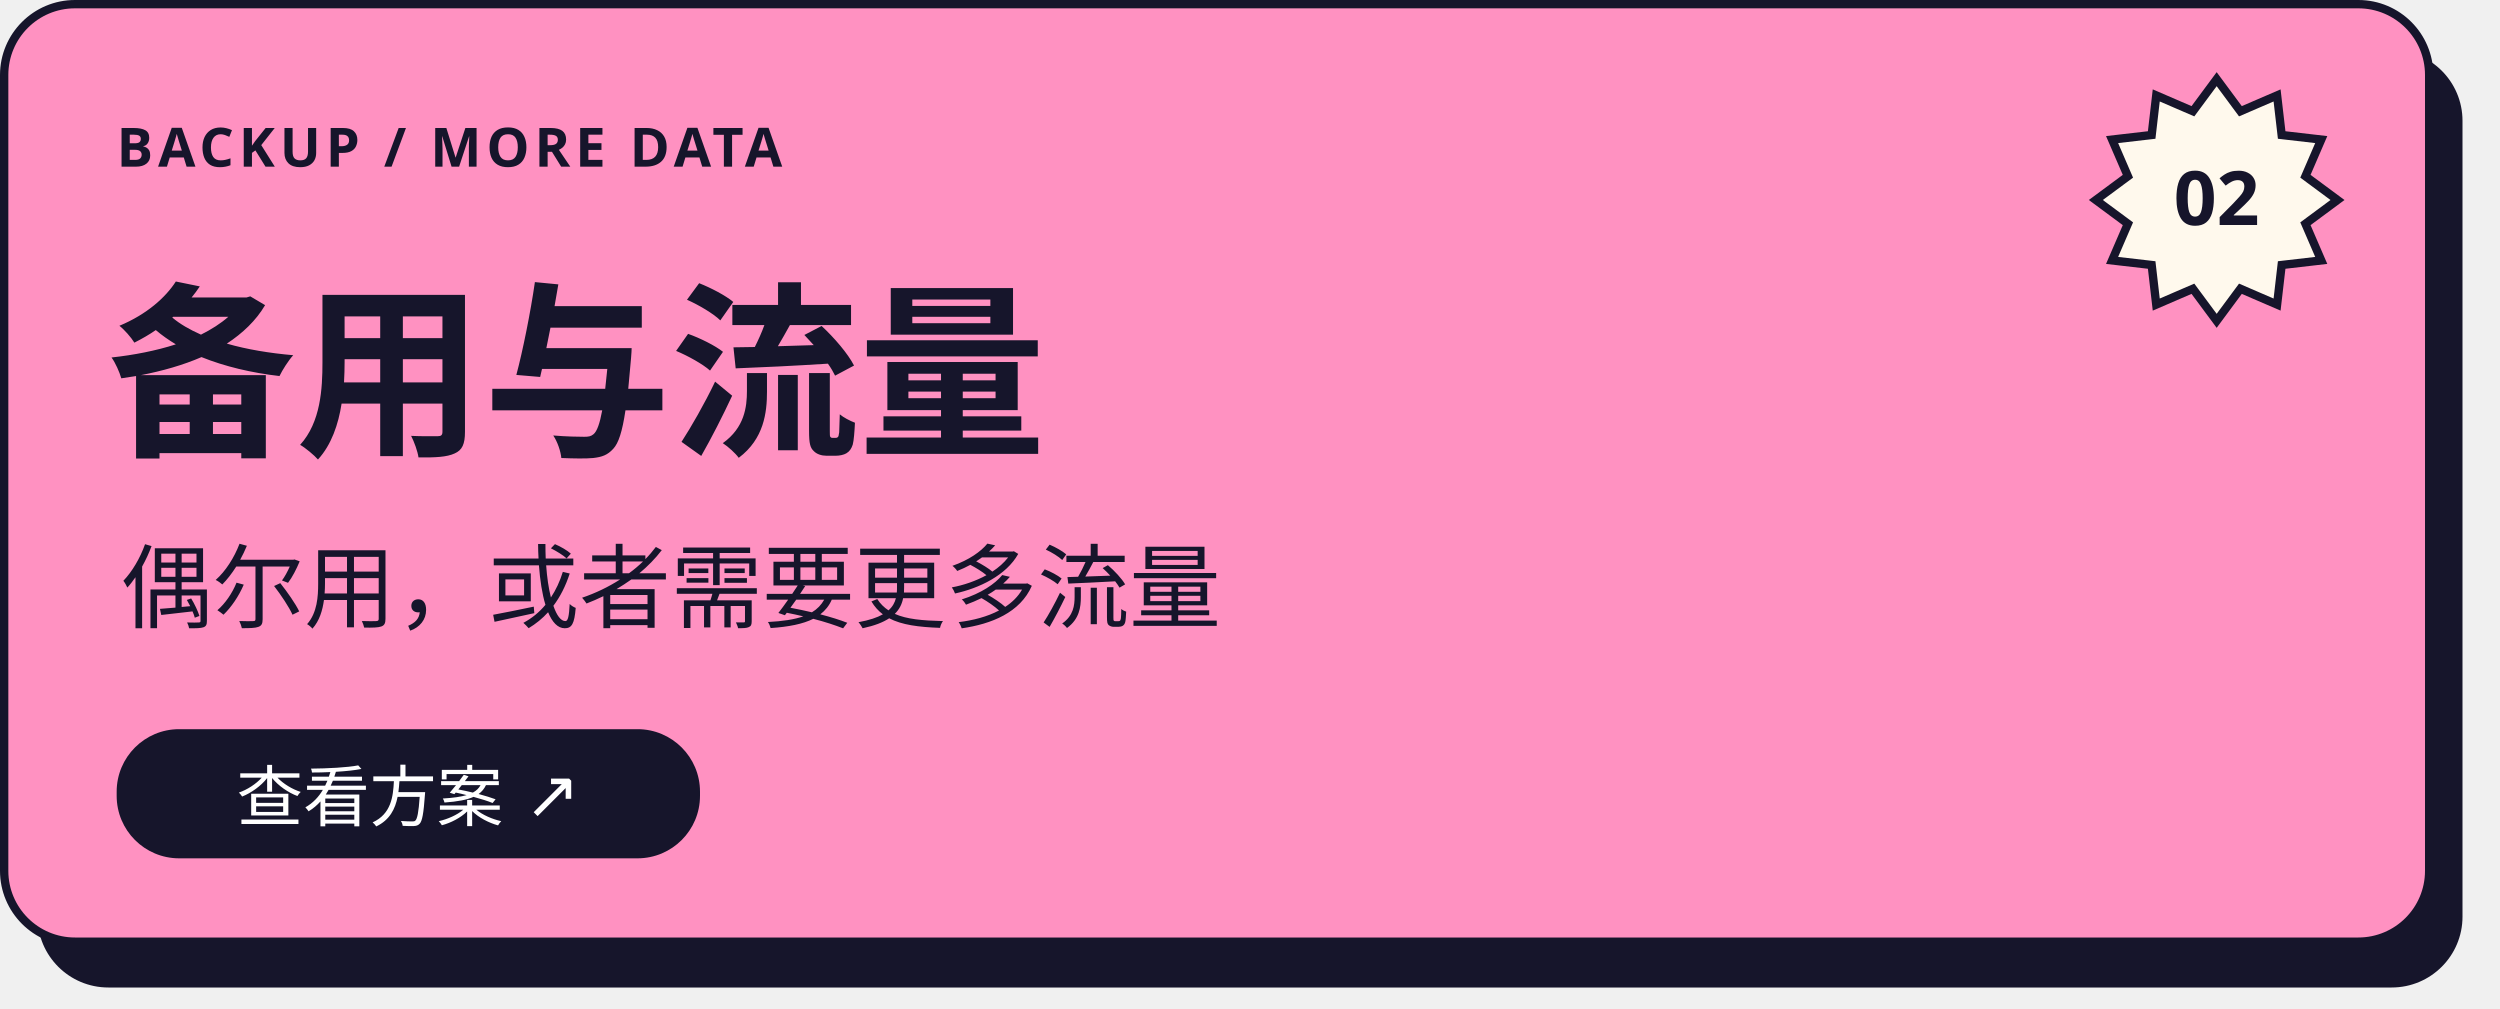
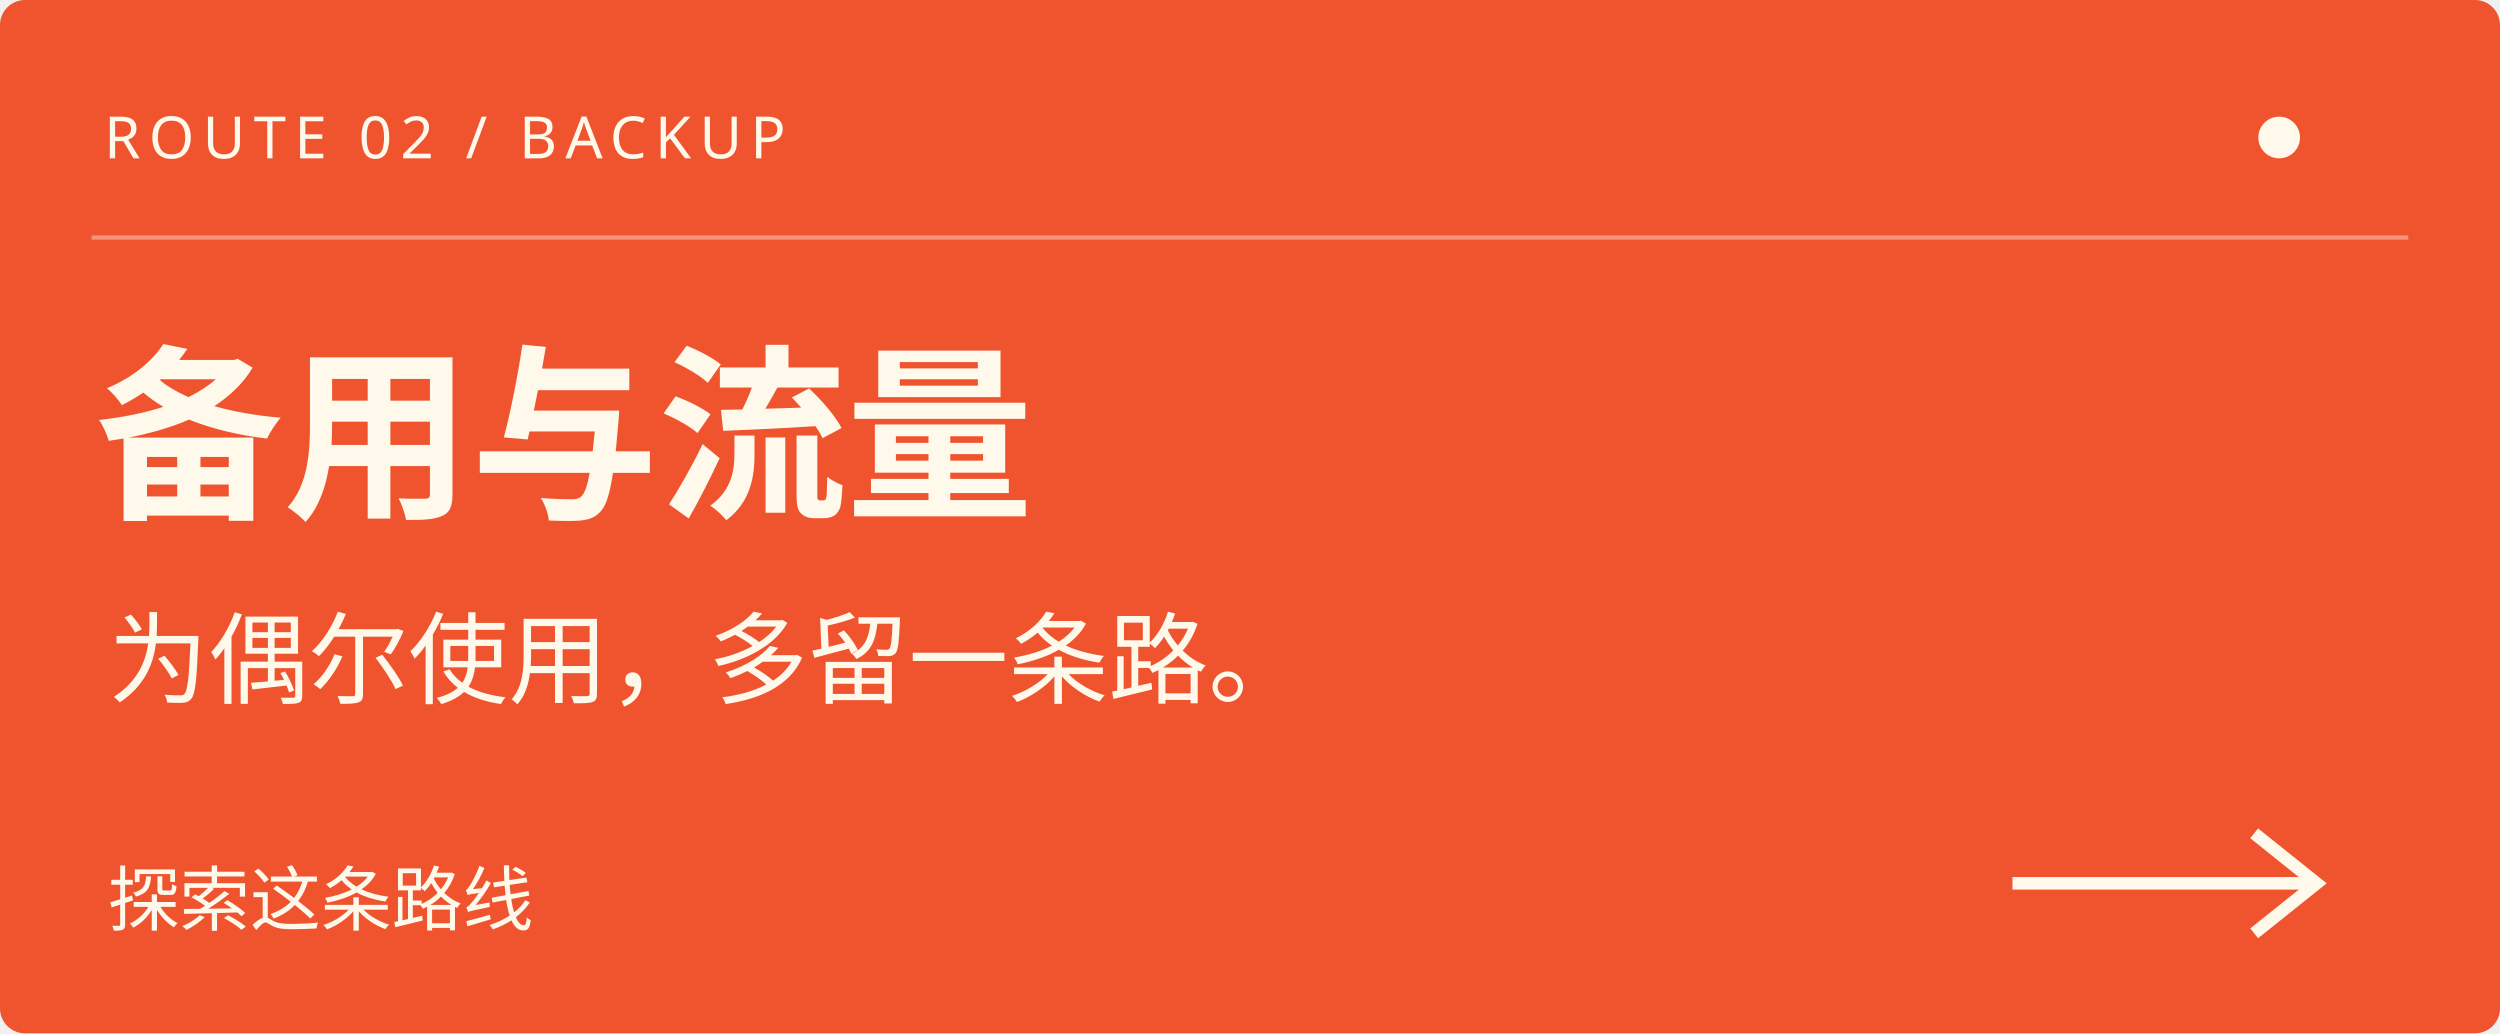
- <svg xmlns="http://www.w3.org/2000/svg" width="600" height="242" viewBox="0 0 600 242" role="img" aria-labelledby="t d">
+ <svg xmlns="http://www.w3.org/2000/svg" width="600" height="248" viewBox="0 0 600 248" role="img" aria-labelledby="t d">
  <g font-family="Microsoft YaHei,PingFang SC,sans-serif">
-     <rect x="9" y="12" width="582" height="225" rx="17" fill="#16152b" />
-     <rect x="1" y="1" width="582" height="225" rx="17" fill="#ff91c1" stroke="#16152b" stroke-width="2" />
-     <text x="28" y="40" font-size="13" font-weight="700" letter-spacing="1.2" fill="#16152b">BACKUP / MORE DATA</text>
-     <text x="26" y="106" font-size="45" font-weight="900" fill="#16152b">备用与流量</text>
-     <text x="29" y="149" font-size="22" fill="#16152b">偶尔用，或者需要更多流量</text>
-     <rect x="28" y="175" width="140" height="31" rx="15" fill="#16152b" />
-     <text x="98" y="197" text-anchor="middle" font-size="16" fill="white">查看方案 ↗</text>
-     <polygon points="561.0,48.0 553.3,53.7 557.1,62.5 547.6,63.6 546.5,73.1 537.7,69.3 532.0,77.0 526.3,69.3 517.5,73.1 516.4,63.6 506.9,62.5 510.7,53.7 503.0,48.0 510.7,42.3 506.9,33.5 516.4,32.4 517.5,22.9 526.3,26.7 532.0,19.0 537.7,26.7 546.5,22.9 547.6,32.4 557.1,33.5 553.3,42.3" fill="#fff9ed" stroke="#16152b" stroke-width="2" />
-     <text x="532" y="54" text-anchor="middle" font-size="18" font-weight="900" fill="#16152b">02</text>
+     <rect width="600" height="248" rx="6" fill="#ef542e" />
+     <path d="M22 57H578" stroke="#fff9ec" stroke-opacity=".4" />
+     <text x="25" y="38" font-size="14" letter-spacing="2" fill="#fff9ec">ROUTE 02 / BACKUP</text>
+     <text x="23" y="121" font-size="45" font-weight="900" fill="#fff9ec">备用与流量</text>
+     <text x="26" y="167" font-size="24" fill="#fff9ec">为偶尔使用，多留一条路。</text>
+     <text x="26" y="222" font-size="17" fill="#fff9ec">探索这条路线</text>
+     <path d="M483 212H556m-15-12 15 12-15 12" fill="none" stroke="#fff9ec" stroke-width="3" />
+     <circle cx="547" cy="33" r="5" fill="#fff9ec" />
  </g>
</svg>
